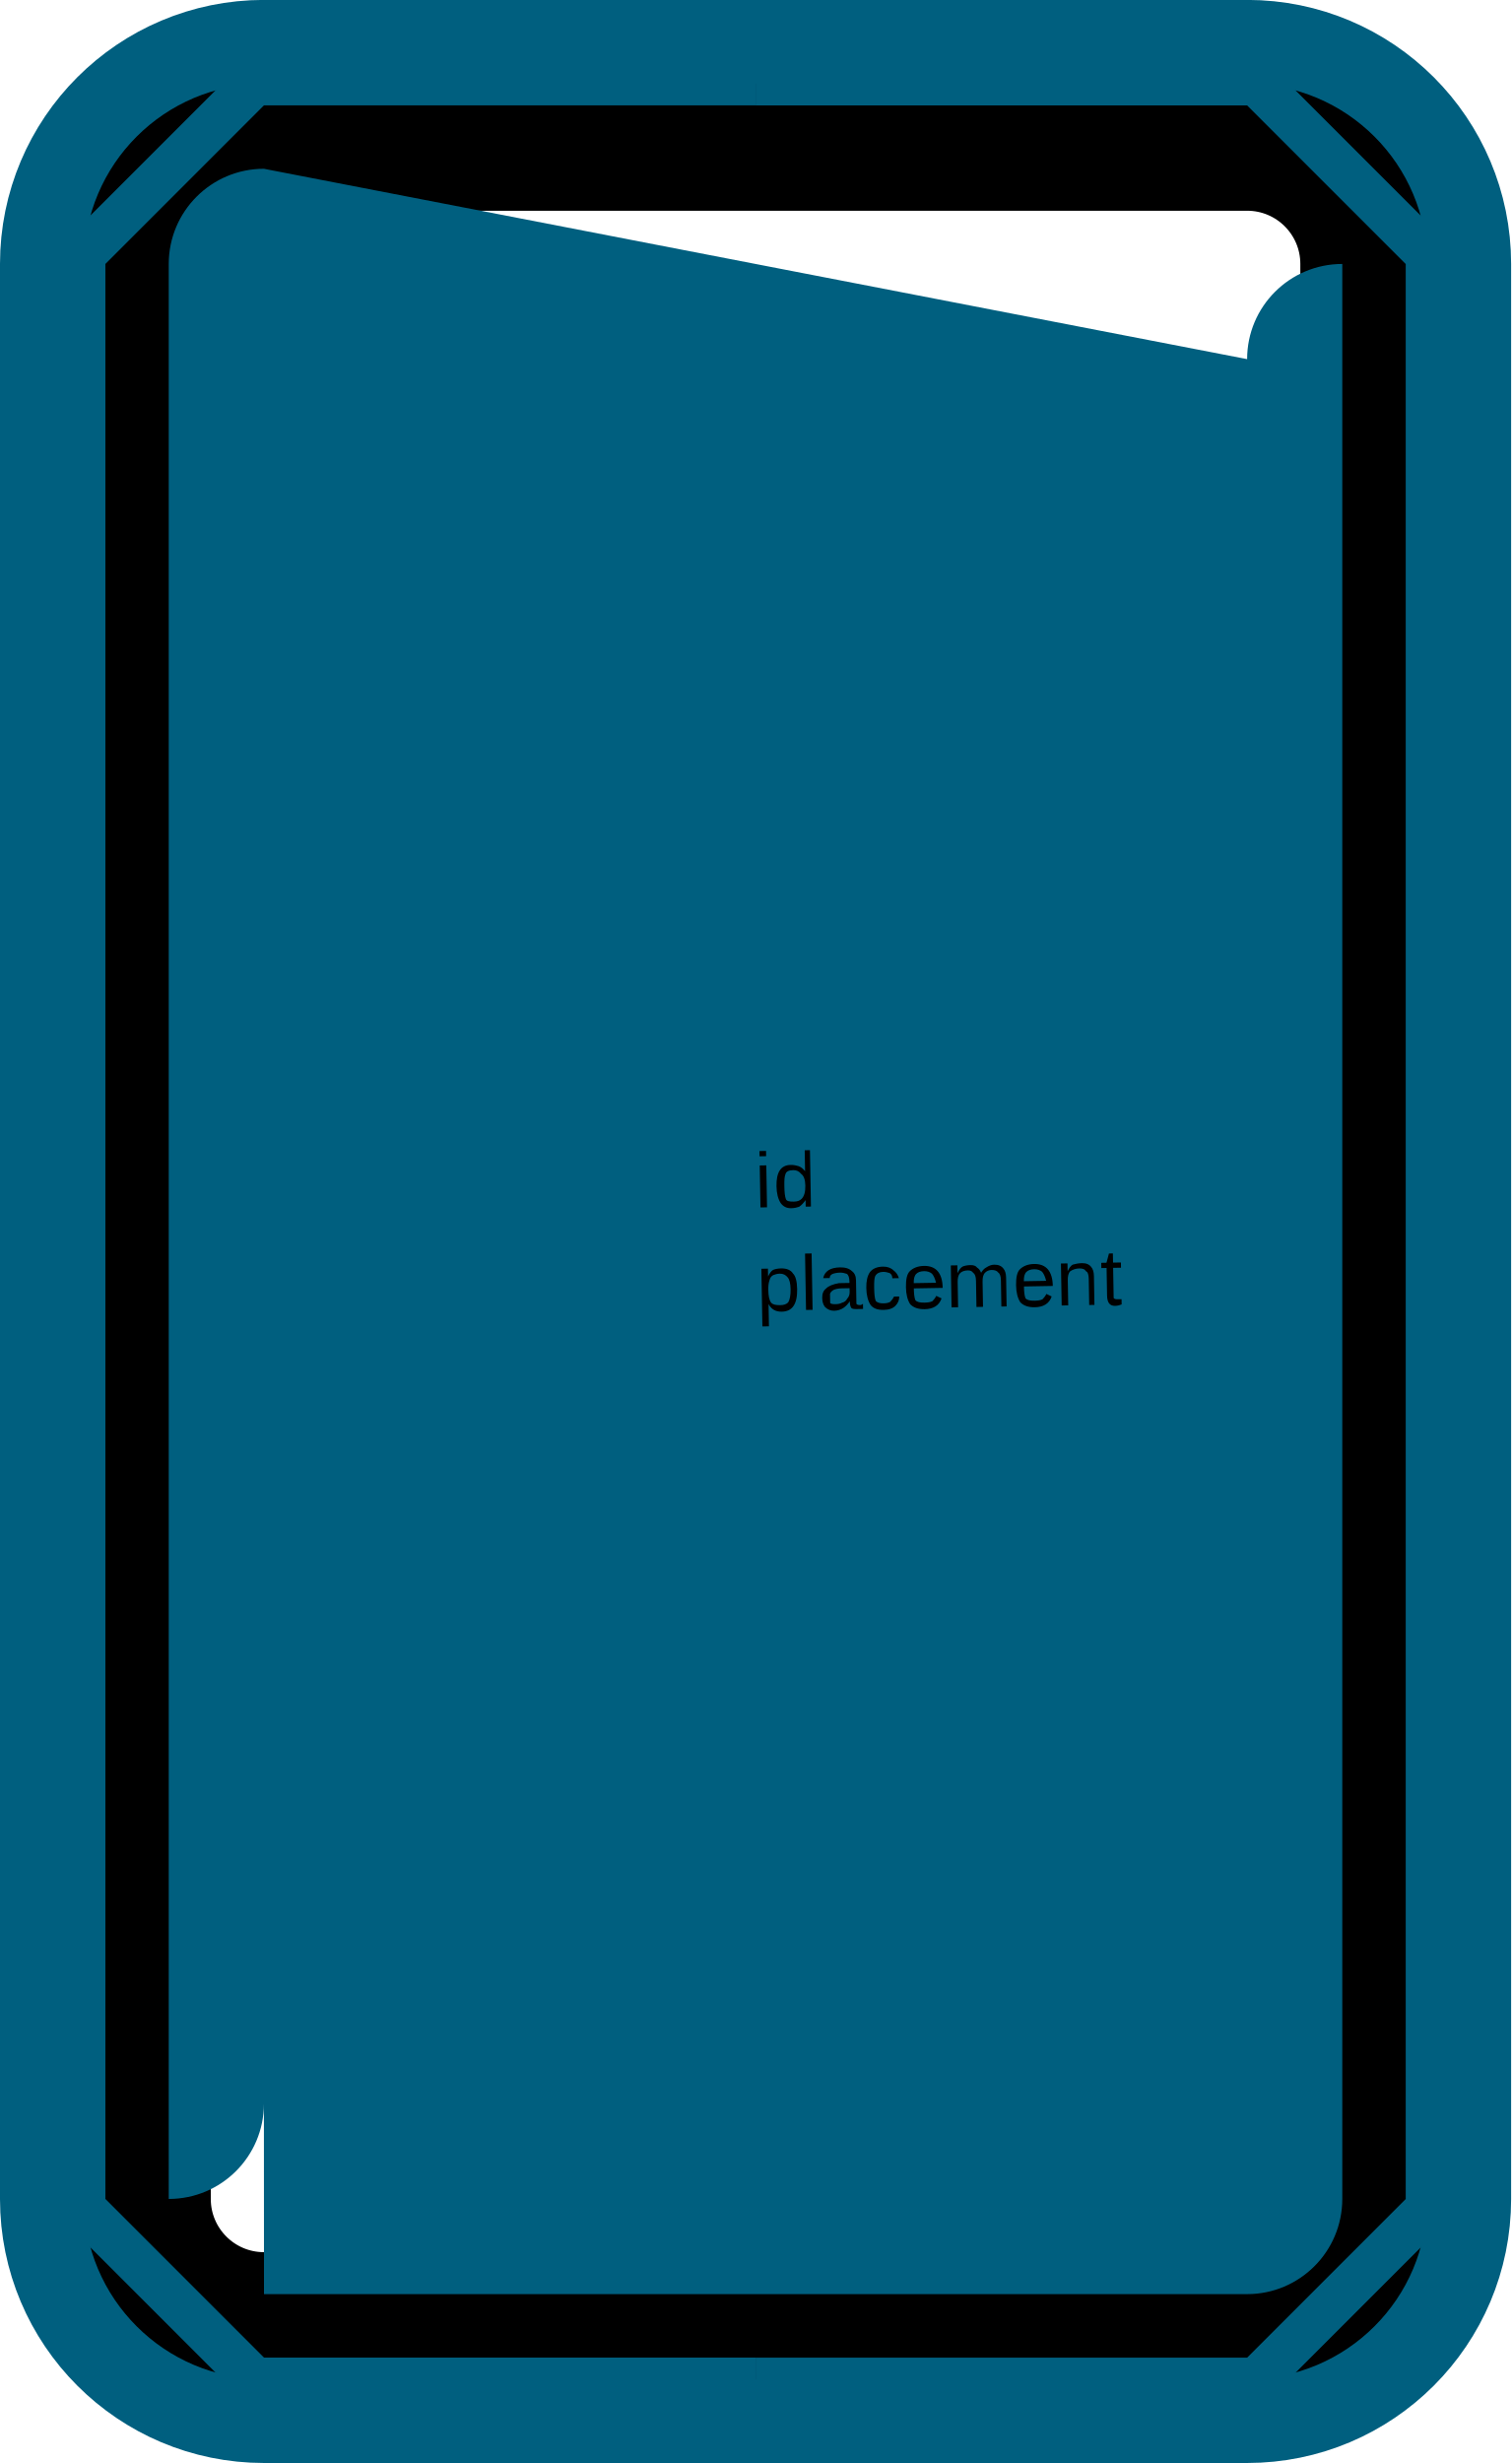
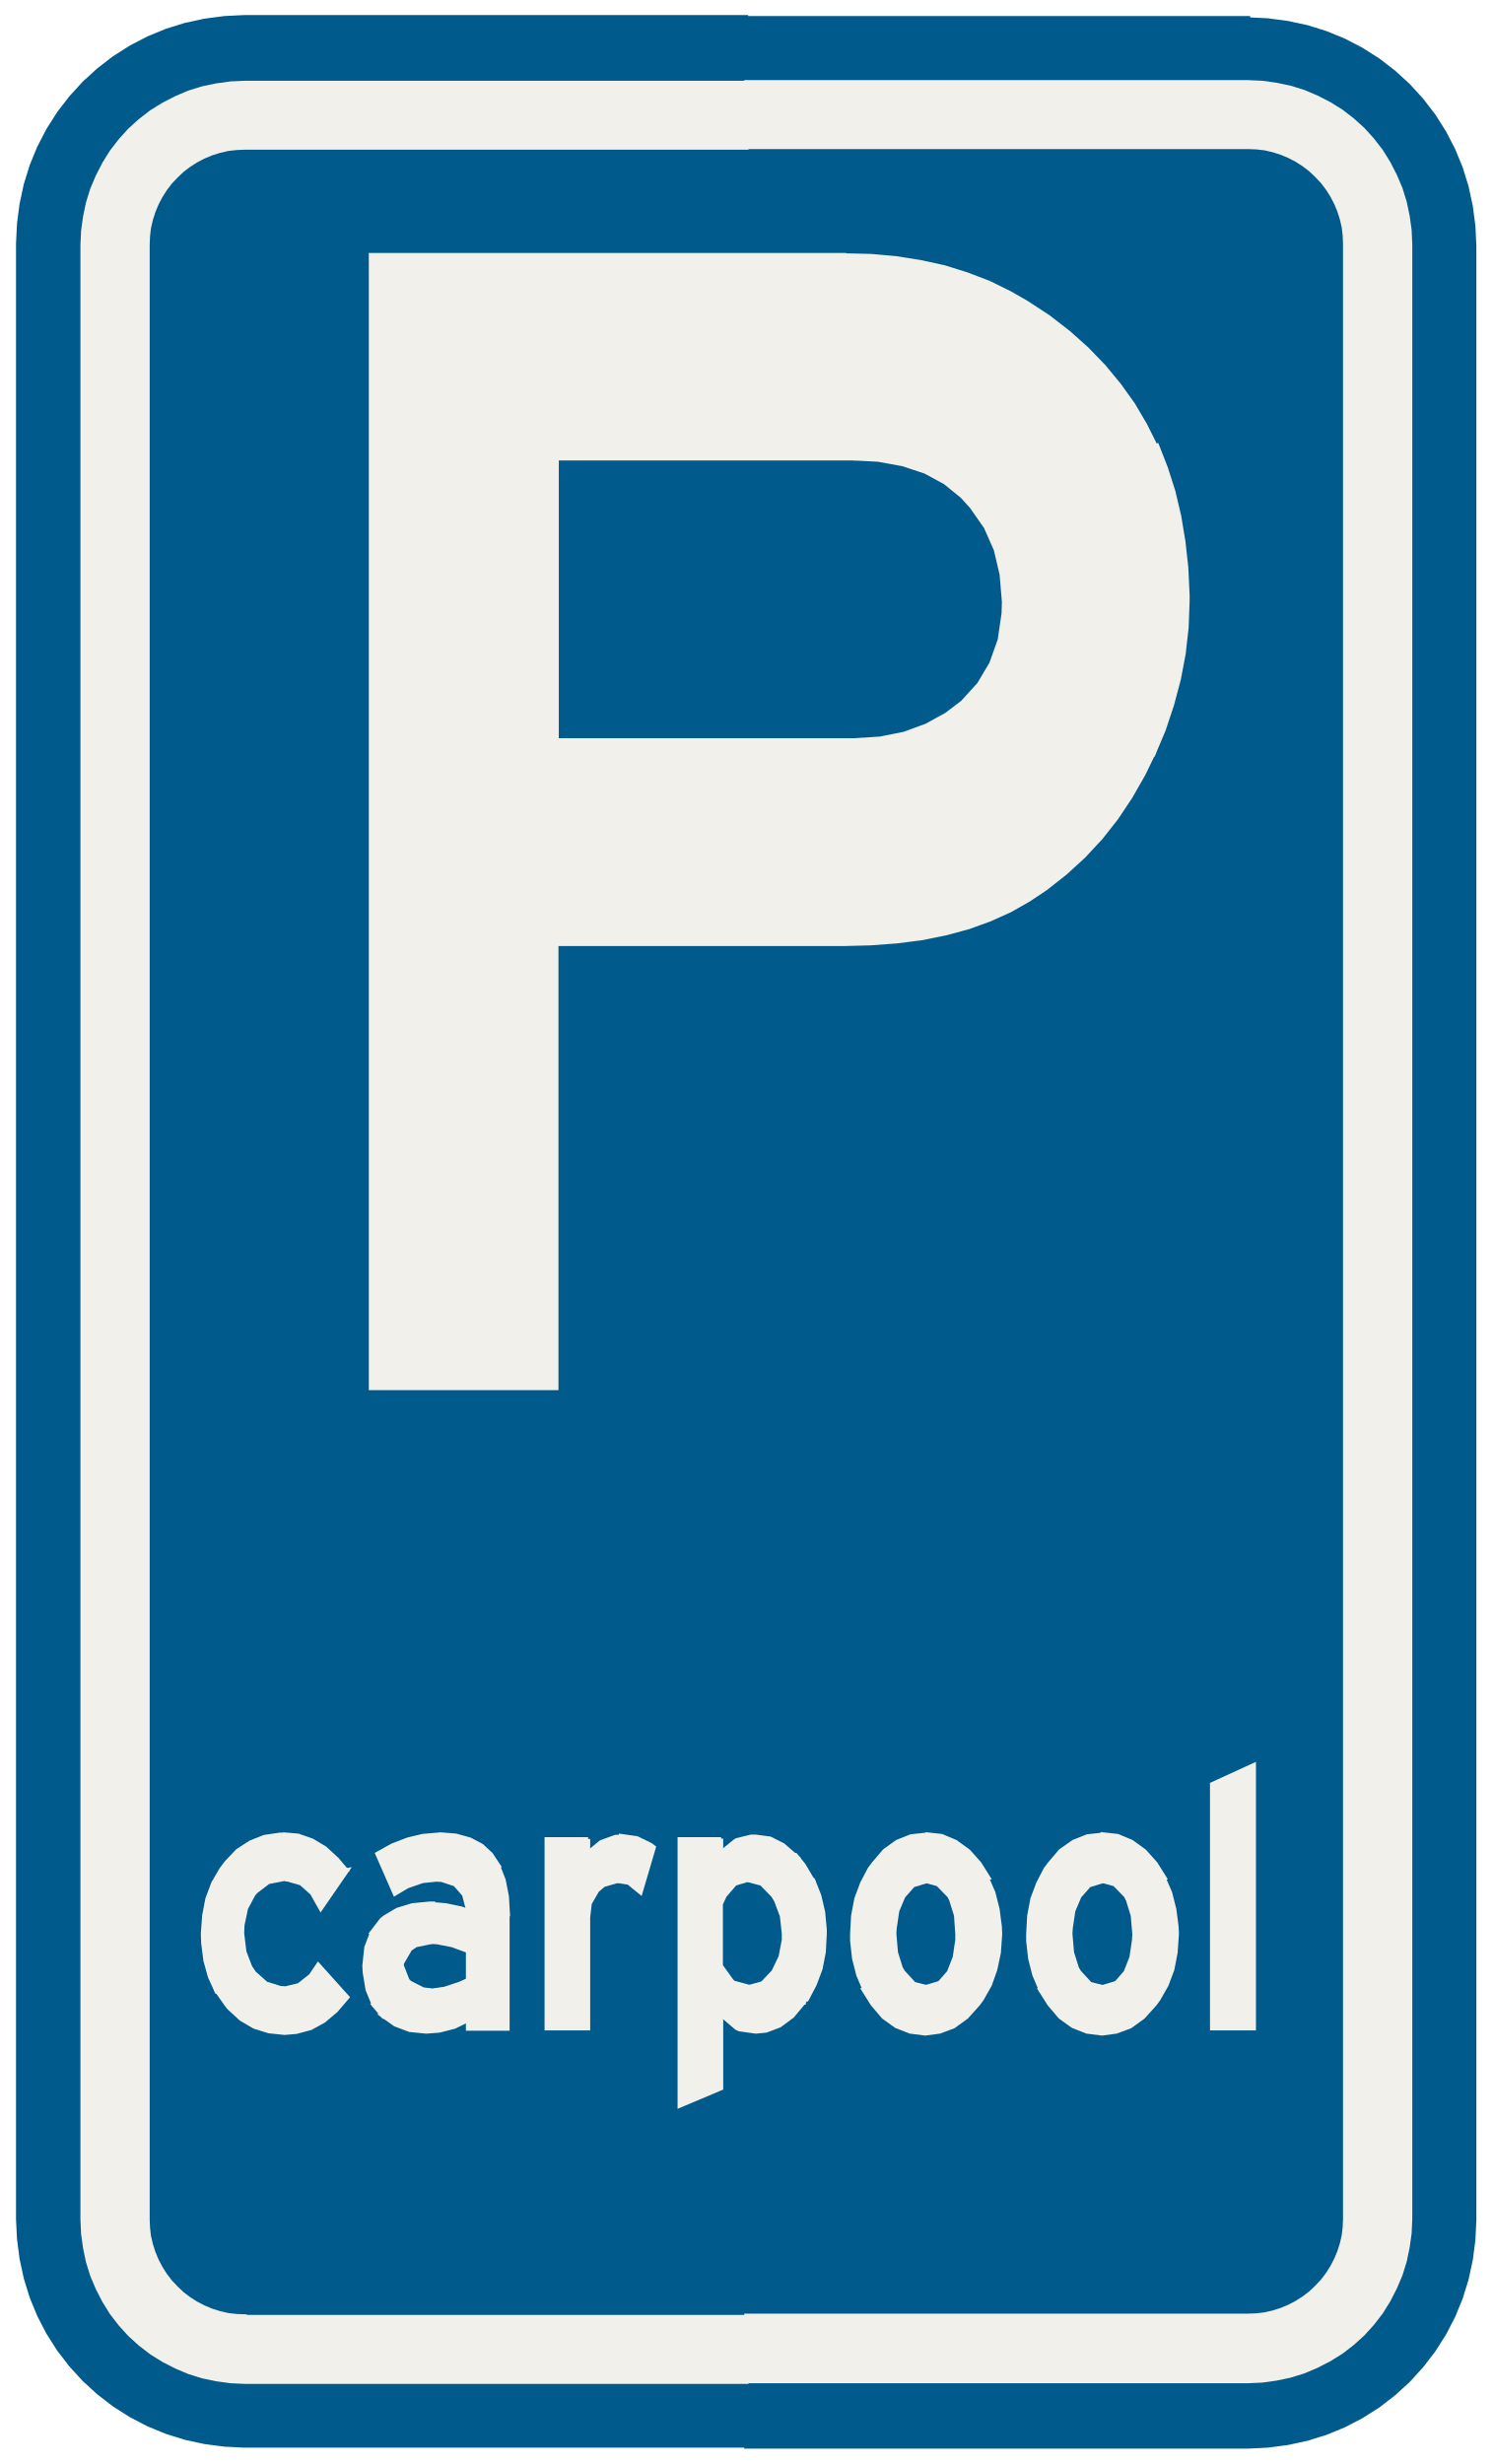
- <svg xmlns="http://www.w3.org/2000/svg" viewBox="0 0 18.008 29.346" width="18.008mm" height="29.346mm" version="1.1" id="svg14">
-   <defs id="defs4">
-     <marker id="DistanceX" orient="auto" refX="0" refY="0" style="overflow:visible">
-       <path d="M 3,-3 -3,3 M 0,-5 V 5" style="stroke:#000000;stroke-width:0.5" id="path1" />
-     </marker>
-     <pattern id="Hatch" patternUnits="userSpaceOnUse" width="8" height="8" x="0" y="0">
-       <path d="M8 4 l-4,4" stroke="#000000" stroke-width="0.25" linecap="square" id="path2" />
-       <path d="M6 2 l-4,4" stroke="#000000" stroke-width="0.25" linecap="square" id="path3" />
-       <path d="M4 0 l-4,4" stroke="#000000" stroke-width="0.25" linecap="square" id="path4" />
-     </pattern>
-     <symbol id="*Model_Space" />
-     <symbol id="*Paper_Space" />
-     <symbol id="*Paper_Space0" />
-   </defs>
-   <g id="g14" transform="translate(9.003937,-1107.847)">
-     <path d="M -5.858,1135.937 H 5.858 a 1.89,1.89 0 0 0 1.89,-1.89 v -23.055 a 1.89,1.89 0 0 0 -1.89,-1.89 H -5.858 a 1.89,1.89 0 0 0 -1.89,1.89 v 23.055 a 1.89,1.89 0 0 0 1.89,1.89 z" style="fill:none;stroke:#000000" id="path5" />
-     <path d="M -5.858,1136.693 H 5.858 a 2.646,2.646 0 0 0 2.646,-2.646 v -23.055 a 2.646,2.646 0 0 0 -2.646,-2.646 H -5.858 a 2.646,2.646 0 0 0 -2.646,2.646 v 23.055 a 2.646,2.646 0 0 0 2.646,2.646 z" style="fill:none;stroke:#005f7f" id="path6" />
-     <path d="M -5.858,1135.181 H 5.858 a 1.134,1.134 0 0 0 1.134,-1.134 v -23.055 a 1.134,1.134 0 0 0 -1.134,-1.134 H -5.858 a 1.134,1.134 0 0 0 -1.134,1.134 v 23.055 a 1.134,1.134 0 0 0 1.134,1.134 z" style="fill:none;stroke:#000000" id="path7" />
-     <path d="m -5.858,1135.181 -1.134,-1.134 v -23.055 l 1.134,-1.134 H 0 v -0.756 h -5.858 l -1.89,1.89 v 23.055 l 1.89,1.89 H 0 v -0.756 z" style="fill:#000000" id="path8" />
-     <path d="m 0,1135.181 v 0.756 h 5.858 l 1.89,-1.89 v -23.055 l -1.89,-1.89 H 0 v 0.756 h 5.858 l 1.134,1.134 v 23.055 l -1.134,1.134 z" style="fill:#000000" id="path9" />
-     <path d="m -8.504,1110.992 v 23.055 l 2.646,2.646 H 0 v -0.756 h -5.858 l -1.89,-1.89 v -23.055 l 1.89,-1.89 H 0 v -0.756 h -5.858 z" style="fill:#005f7f" id="path10" />
-     <path d="M 5.858,1108.347 H 0 v 0.756 h 5.858 l 1.89,1.89 v 23.055 l -1.89,1.89 H 0 v 0.756 h 5.858 l 2.646,-2.646 v -23.055 z" style="fill:#005f7f" id="path11" />
-     <text x="-5.944" y="1124.344" style="font-size:13.228px;line-height:125%;font-family:Arial;text-anchor:start;fill:#000000" id="text11">
-       <tspan dx="0" dy="0" id="tspan11" x="-5.944" y="1124.344">P</tspan>
-     </text>
-     <text x="-6.521" y="1131.818" style="font-size:3.024px;line-height:125%;font-family:Arial;text-anchor:start;fill:#000000" id="text12">
-       <tspan dx="0" dy="0" id="tspan12" x="-6.521" y="1131.818">carpool</tspan>
-     </text>
-     <path d="M -5.858,1135.181 H 5.858 a 1.134,1.134 0 0 0 -1.134,-1.134 1.134,1.134 0 0 0 2.268,0 v -23.055 a 1.134,1.134 0 0 0 -1.134,1.134 l -11.717,-2.268 a 1.134,1.134 0 0 0 -1.134,1.134 v 23.055 a 1.134,1.134 0 0 0 1.134,-1.134 z" style="fill:#005f7f" id="path12" />
-     <text x="-0.005" y="1122.236" style="font-size:0.945px;line-height:125%;font-family:Arial;text-anchor:start;fill:#000000" transform="rotate(-1,-0.004947,1122.236)" id="text13">
-       <tspan dx="0" dy="0" id="tspan13" x="-0.005" y="1122.236">id</tspan>
-     </text>
-     <text x="0.016" y="1123.465" style="font-size:0.945px;line-height:125%;font-family:Arial;text-anchor:start;fill:#000000" transform="rotate(-1,0.01649,1123.464)" id="text14">
-       <tspan dx="0" dy="0" id="tspan14" x="0.016" y="1123.465">placement</tspan>
-     </text>
+ <svg xmlns="http://www.w3.org/2000/svg" viewBox="-0.056 -0.056 4.612 7.612">
+   <g fill="none" stroke="black" stroke-width="0.013" transform="translate(0,7.5) scale(1, -1)">
+     <g id="Output">
+       <path fill="rgb(0,91,140)" stroke="rgb(0,91,140)" d="M 0.7,0.4 l 1.55,-4.44089e-16 1.55,-4.44089e-16 0.026,0.001 0.026,0.003 0.026,0.006 0.025,0.008 0.024,0.01 0.023,0.012 0.022,0.014 0.021,0.016 0.019,0.018 0.018,0.019 0.016,0.021 0.014,0.022 0.012,0.023 0.01,0.024 0.008,0.025 0.006,0.026 0.003,0.026 0.001,0.026 0,6.1 -0.001,0.026 -0.003,0.026 -0.006,0.026 -0.008,0.025 -0.01,0.024 -0.012,0.023 -0.014,0.022 -0.016,0.021 -0.018,0.019 -0.019,0.018 -0.021,0.016 -0.022,0.014 -0.023,0.012 -0.024,0.01 -0.025,0.008 -0.026,0.006 -0.026,0.003 -0.026,0.001 -1.55,0 -1.55,0 -0.026,-0.001 -0.026,-0.003 -0.026,-0.006 -0.025,-0.008 -0.024,-0.01 -0.023,-0.012 -0.022,-0.014 -0.021,-0.016 -0.019,-0.018 -0.018,-0.019 -0.016,-0.021 -0.014,-0.022 -0.012,-0.023 -0.01,-0.024 -0.008,-0.025 -0.006,-0.026 -0.003,-0.026 -0.001,-0.026 -4.44089e-16,-6.1 0.001,-0.026 0.003,-0.026 0.006,-0.026 0.008,-0.025 0.01,-0.024 0.012,-0.023 0.014,-0.022 0.016,-0.021 0.018,-0.019 0.019,-0.018 0.021,-0.016 0.022,-0.014 0.023,-0.012 0.024,-0.01 0.025,-0.008 0.026,-0.006 0.026,-0.003 0.026,-0.001 z " />
+       <path fill="rgb(0,91,140)" stroke="rgb(0,91,140)" d="M 3.8,7.5 l -1.55,0 -4.44089e-16,-0.2 1.55,0 0.044,-0.002 0.043,-0.006 0.043,-0.009 0.042,-0.013 0.04,-0.017 0.039,-0.02 0.037,-0.023 0.035,-0.027 0.032,-0.029 0.029,-0.032 0.027,-0.035 0.023,-0.037 0.02,-0.039 0.017,-0.04 0.013,-0.042 0.009,-0.043 0.006,-0.043 0.002,-0.044 0,-6.1 -0.002,-0.044 -0.006,-0.043 -0.009,-0.043 -0.013,-0.042 -0.017,-0.04 -0.02,-0.039 -0.023,-0.037 -0.027,-0.035 -0.029,-0.032 -0.032,-0.029 -0.035,-0.027 -0.037,-0.023 -0.039,-0.02 -0.04,-0.017 -0.042,-0.013 -0.043,-0.009 -0.043,-0.006 -0.044,-0.002 -1.55,4.44089e-16 0,-0.2 1.55,-4.44089e-16 0.061,0.003 0.061,0.008 0.06,0.013 0.058,0.018 0.056,0.023 0.054,0.028 0.052,0.033 0.048,0.037 0.045,0.041 0.041,0.045 0.037,0.048 0.033,0.052 0.028,0.054 0.023,0.056 0.018,0.058 0.013,0.06 0.008,0.061 0.003,0.061 8.88178e-16,6.1 -0.003,0.061 -0.008,0.061 -0.013,0.06 -0.018,0.058 -0.023,0.056 -0.028,0.054 -0.033,0.052 -0.037,0.048 -0.041,0.045 -0.045,0.041 -0.048,0.037 -0.052,0.033 -0.054,0.028 -0.056,0.023 -0.058,0.018 -0.06,0.013 -0.061,0.008 -0.061,0.003 z " />
+       <path fill="rgb(0,91,140)" stroke="rgb(0,91,140)" d="M 0,6.8 l 0,-6.1 0.003,-0.061 0.008,-0.061 0.013,-0.06 0.018,-0.058 0.023,-0.056 0.028,-0.054 0.033,-0.052 0.037,-0.048 0.041,-0.045 0.045,-0.041 0.048,-0.037 0.052,-0.033 0.054,-0.028 0.056,-0.023 0.058,-0.018 0.06,-0.013 0.061,-0.008 0.061,-0.003 1.55,-8.88178e-16 0,0.2 -1.55,4.44089e-16 -0.044,0.002 -0.043,0.006 -0.043,0.009 -0.042,0.013 -0.04,0.017 -0.039,0.02 -0.037,0.023 -0.035,0.027 -0.032,0.029 -0.029,0.032 -0.027,0.035 -0.023,0.037 -0.02,0.039 -0.017,0.04 -0.013,0.042 -0.009,0.043 -0.006,0.043 -0.002,0.044 0,6.1 0.002,0.044 0.006,0.043 0.009,0.043 0.013,0.042 0.017,0.04 0.02,0.039 0.023,0.037 0.027,0.035 0.029,0.032 0.032,0.029 0.035,0.027 0.037,0.023 0.039,0.02 0.04,0.017 0.042,0.013 0.043,0.009 0.043,0.006 0.044,0.002 1.55,0 4.44089e-16,0.2 -1.55,0 -0.061,-0.003 -0.061,-0.008 -0.06,-0.013 -0.058,-0.018 -0.056,-0.023 -0.054,-0.028 -0.052,-0.033 -0.048,-0.037 -0.045,-0.041 -0.041,-0.045 -0.037,-0.048 -0.033,-0.052 -0.028,-0.054 -0.023,-0.056 -0.018,-0.058 -0.013,-0.06 -0.008,-0.061 -0.003,-0.061 z " />
+       <path fill="rgb(241,240,234)" stroke="rgb(241,240,234)" d="M 2.25,0.4 l 0,-0.2 1.55,-4.44089e-16 0.044,0.002 0.043,0.006 0.043,0.009 0.042,0.013 0.04,0.017 0.039,0.02 0.037,0.023 0.035,0.027 0.032,0.029 0.029,0.032 0.027,0.035 0.023,0.037 0.02,0.039 0.017,0.04 0.013,0.042 0.009,0.043 0.006,0.043 0.002,0.044 0,6.1 -0.002,0.044 -0.006,0.043 -0.009,0.043 -0.013,0.042 -0.017,0.04 -0.02,0.039 -0.023,0.037 -0.027,0.035 -0.029,0.032 -0.032,0.029 -0.035,0.027 -0.037,0.023 -0.039,0.02 -0.04,0.017 -0.042,0.013 -0.043,0.009 -0.043,0.006 -0.044,0.002 -1.55,0 0,-0.2 1.55,0 0.026,-0.001 0.026,-0.003 0.026,-0.006 0.025,-0.008 0.024,-0.01 0.023,-0.012 0.022,-0.014 0.021,-0.016 0.019,-0.018 0.018,-0.019 0.016,-0.021 0.014,-0.022 0.012,-0.023 0.01,-0.024 0.008,-0.025 0.006,-0.026 0.003,-0.026 0.001,-0.026 0,-6.1 -0.001,-0.026 -0.003,-0.026 -0.006,-0.026 -0.008,-0.025 -0.01,-0.024 -0.012,-0.023 -0.014,-0.022 -0.016,-0.021 -0.018,-0.019 -0.019,-0.018 -0.021,-0.016 -0.022,-0.014 -0.023,-0.012 -0.024,-0.01 -0.025,-0.008 -0.026,-0.006 -0.026,-0.003 -0.026,-0.001 -1.55,4.44089e-16 z " />
+       <path fill="rgb(241,240,234)" stroke="rgb(241,240,234)" d="M 0.7,0.4 l -0.026,0.001 -0.026,0.003 -0.026,0.006 -0.025,0.008 -0.024,0.01 -0.023,0.012 -0.022,0.014 -0.021,0.016 -0.019,0.018 -0.018,0.019 -0.016,0.021 -0.014,0.022 -0.012,0.023 -0.01,0.024 -0.008,0.025 -0.006,0.026 -0.003,0.026 -0.001,0.026 4.44089e-16,6.1 0.001,0.026 0.003,0.026 0.006,0.026 0.008,0.025 0.01,0.024 0.012,0.023 0.014,0.022 0.016,0.021 0.018,0.019 0.019,0.018 0.021,0.016 0.022,0.014 0.023,0.012 0.024,0.01 0.025,0.008 0.026,0.006 0.026,0.003 0.026,0.001 1.55,0 0,0.2 -1.55,0 -0.044,-0.002 -0.043,-0.006 -0.043,-0.009 -0.042,-0.013 -0.04,-0.017 -0.039,-0.02 -0.037,-0.023 -0.035,-0.027 -0.032,-0.029 -0.029,-0.032 -0.027,-0.035 -0.023,-0.037 -0.02,-0.039 -0.017,-0.04 -0.013,-0.042 -0.009,-0.043 -0.006,-0.043 -0.002,-0.044 0,-6.1 0.002,-0.044 0.006,-0.043 0.009,-0.043 0.013,-0.042 0.017,-0.04 0.02,-0.039 0.023,-0.037 0.027,-0.035 0.029,-0.032 0.032,-0.029 0.035,-0.027 0.037,-0.023 0.039,-0.02 0.04,-0.017 0.042,-0.013 0.043,-0.009 0.043,-0.006 0.044,-0.002 1.55,-4.44089e-16 0,0.2 -1.55,4.44089e-16 z " />
+       <path fill="rgb(241,240,234)" stroke="rgb(241,240,234)" d="M 3.818,1.29 l -0.129,0 0,0.754 0.129,0.059 0,-0.813 z " />
+       <path fill="rgb(241,240,234)" stroke="rgb(241,240,234)" d="M 3.351,1.888 l -0.047,-0.005 -0.043,-0.017 -0.04,-0.028 -0.034,-0.04 -0.012,-0.016 -0.023,-0.044 -0.018,-0.048 -0.01,-0.053 -0.003,-0.056 0,-0.021 0.006,-0.054 0.013,-0.051 0.02,-0.047 0.191,0.009 -0.039,0.01 -0.034,0.037 -0.007,0.012 -0.015,0.048 -0.005,0.058 0.001,0.017 0.008,0.054 0.019,0.045 0.03,0.034 0.043,0.013 0.189,0.011 -0.027,0.043 -0.034,0.038 -0.04,0.029 -0.043,0.018 -0.046,0.005 z " />
+       <path fill="rgb(241,240,234)" stroke="rgb(241,240,234)" d="M 3.541,1.756 l -0.189,-0.011 0.036,-0.01 0.035,-0.036 0.006,-0.012 0.015,-0.048 0.005,-0.058 -0.001,-0.018 -0.008,-0.054 -0.018,-0.046 -0.029,-0.033 -0.043,-0.013 -0.191,-0.009 0.027,-0.043 0.034,-0.04 0.039,-0.028 0.043,-0.017 0.047,-0.006 0.044,0.006 0.043,0.016 0.04,0.029 0.036,0.04 0.011,0.015 0.025,0.044 0.018,0.048 0.01,0.052 0.004,0.057 -0.001,0.023 -0.007,0.054 -0.013,0.051 -0.02,0.046 z " />
+       <path fill="rgb(241,240,234)" stroke="rgb(241,240,234)" d="M 2.806,1.888 l -0.047,-0.005 -0.043,-0.017 -0.039,-0.028 -0.034,-0.04 -0.012,-0.016 -0.023,-0.044 -0.018,-0.048 -0.01,-0.053 -0.003,-0.056 0,-0.021 0.006,-0.054 0.013,-0.051 0.02,-0.047 0.191,0.009 -0.039,0.01 -0.034,0.037 -0.007,0.012 -0.015,0.048 -0.005,0.058 0.001,0.017 0.008,0.054 0.019,0.045 0.03,0.034 0.043,0.013 0.189,0.011 -0.027,0.043 -0.034,0.038 -0.04,0.029 -0.043,0.018 -0.046,0.005 z " />
+       <path fill="rgb(241,240,234)" stroke="rgb(241,240,234)" d="M 2.995,1.756 l -0.189,-0.011 0.036,-0.01 0.035,-0.036 0.006,-0.012 0.015,-0.048 0.004,-0.058 0,-0.018 -0.008,-0.054 -0.018,-0.046 -0.029,-0.033 -0.043,-0.013 -0.191,-0.009 0.027,-0.043 0.034,-0.04 0.039,-0.028 0.043,-0.017 0.047,-0.006 0.044,0.006 0.043,0.016 0.04,0.029 0.036,0.04 0.011,0.015 0.025,0.044 0.017,0.048 0.011,0.052 0.004,0.057 -0.001,0.023 -0.007,0.054 -0.013,0.051 -0.02,0.046 z " />
+       <path fill="rgb(241,240,234)" stroke="rgb(241,240,234)" d="M 2.279,1.882 l -0.014,0 -0.045,-0.011 -0.006,-0.004 -0.043,-0.035 0.23,-0.009 -0.038,0.033 -0.04,0.02 -0.045,0.006 z " />
+       <path fill="rgb(241,240,234)" stroke="rgb(241,240,234)" d="M 2.172,1.874 l -0.128,0 0,-0.823 0.128,0.054 0,0.228 0.255,0.037 0.007,0.012 -0.18,0.037 -0.044,0.012 -0.006,0.006 -0.033,0.046 0,0.191 0.012,0.026 0.032,0.037 0.04,0.012 0.198,0.001 -0.026,0.044 -0.025,0.031 -0.23,0.009 0,0.042 z " />
+       <path fill="rgb(241,240,234)" stroke="rgb(241,240,234)" d="M 2.453,1.749 l -0.198,-0.001 0.042,-0.011 0.036,-0.037 0.009,-0.015 0.018,-0.048 0.006,-0.055 0,-0.019 -0.01,-0.052 -0.022,-0.046 -0.034,-0.036 -0.043,-0.012 0.18,-0.037 0.024,0.046 0.018,0.048 0.01,0.051 0.003,0.056 0,0.014 -0.005,0.054 -0.012,0.051 -0.019,0.048 z " />
+       <path fill="rgb(241,240,234)" stroke="rgb(241,240,234)" d="M 2.427,1.369 l -0.255,-0.037 0.014,-0.012 0.034,-0.029 0.009,-0.004 0.05,-0.007 0.032,0.003 0.042,0.016 0.039,0.029 0.035,0.042 z " />
+       <path fill="rgb(241,240,234)" stroke="rgb(241,240,234)" d="M 1.863,1.882 l -0.018,-0.001 -0.044,-0.016 -0.04,-0.033 0.093,-0.087 0.032,-0.005 0.037,-0.03 0.041,0.139 -0.009,0.007 -0.043,0.021 -0.049,0.007 z " />
+       <path fill="rgb(241,240,234)" stroke="rgb(241,240,234)" d="M 1.761,1.874 l -0.128,0 0,-0.584 0.128,0 0,0.343 0.005,0.043 0.023,0.04 0.02,0.017 0.045,0.013 -0.093,0.087 0,0.042 z " />
+       <path fill="rgb(241,240,234)" stroke="rgb(241,240,234)" d="M 1.303,1.888 l -0.007,0 -0.046,-0.004 -0.046,-0.011 -0.047,-0.018 -0.047,-0.026 0.054,-0.123 0.039,0.023 0.046,0.016 0.047,0.005 0.188,0.042 -0.023,0.035 -0.029,0.027 -0.036,0.019 -0.043,0.012 -0.049,0.004 z " />
+       <path fill="rgb(241,240,234)" stroke="rgb(241,240,234)" d="M 1.483,1.791 l -0.188,-0.042 0.012,0 0.043,-0.014 0.028,-0.032 0.013,-0.05 0.122,-0.01 -0.003,0.054 -0.01,0.051 -0.017,0.043 z " />
+       <path fill="rgb(241,240,234)" stroke="rgb(241,240,234)" d="M 1.274,1.675 l -0.004,0 -0.052,-0.005 -0.046,-0.014 -0.039,-0.023 -0.01,-0.008 -0.029,-0.038 0.185,-0.03 0.016,-0.001 0.046,-0.009 0.049,-0.018 0,-0.09 -0.024,-0.011 -0.048,-0.016 -0.042,-0.006 -0.177,-0.044 0.03,-0.036 0.261,-0.011 0,-0.026 0.122,0 0,0.354 -0.122,0.01 -0.021,0.007 -0.048,0.01 -0.048,0.004 z " />
+       <path fill="rgb(241,240,234)" stroke="rgb(241,240,234)" d="M 1.094,1.587 l -0.018,-0.047 -0.006,-0.056 0.001,-0.021 0.009,-0.054 0.019,-0.046 0.177,0.044 -0.025,0.003 -0.041,0.021 -0.007,0.007 -0.018,0.046 0.001,0.008 0.025,0.043 0.018,0.012 0.049,0.01 -0.185,0.03 z " />
+       <path fill="rgb(241,240,234)" stroke="rgb(241,240,234)" d="M 1.13,1.327 l 0.035,-0.025 0.045,-0.017 0.051,-0.005 0.04,0.003 0.047,0.012 0.043,0.021 -0.261,0.011 z " />
+       <path fill="rgb(241,240,234)" stroke="rgb(241,240,234)" d="M 0.822,1.888 l -0.013,0 -0.048,-0.007 -0.043,-0.017 -0.04,-0.026 -0.035,-0.037 -0.015,-0.02 -0.025,-0.043 -0.018,-0.048 -0.01,-0.052 -0.004,-0.056 0.001,-0.029 0.007,-0.054 0.014,-0.05 0.021,-0.046 0.209,0.01 -0.012,0.001 -0.045,0.014 -0.037,0.033 -0.012,0.018 -0.018,0.047 -0.007,0.057 0.001,0.026 0.011,0.052 0.023,0.043 0.008,0.009 0.038,0.029 0.047,0.009 0.192,0.029 -0.027,0.032 -0.037,0.034 -0.04,0.024 -0.043,0.015 -0.047,0.004 z " />
+       <path fill="rgb(241,240,234)" stroke="rgb(241,240,234)" d="M 1.017,1.779 l -0.192,-0.029 0.007,0 0.042,-0.012 0.034,-0.03 0.027,-0.048 0.082,0.119 z " />
+       <path fill="rgb(241,240,234)" stroke="rgb(241,240,234)" d="M 0.927,1.486 l -0.023,-0.034 -0.037,-0.029 -0.042,-0.01 -0.209,-0.01 0.028,-0.04 0.008,-0.01 0.037,-0.034 0.041,-0.024 0.045,-0.014 0.048,-0.005 0.036,0.003 0.045,0.012 0.04,0.022 0.038,0.032 0.035,0.041 -0.09,0.1 z " />
+       <path fill="rgb(241,240,234)" stroke="rgb(241,240,234)" d="M 2.558,6.768 l -1.468,0 0,-3.5 0.573,0 0,1.372 0.895,0 0.075,0.002 0.082,0.006 0.078,0.01 0.074,0.015 0.07,0.019 0.066,0.024 0.062,0.028 0.058,0.033 0.051,0.034 0.061,0.048 0.057,0.052 0.053,0.057 0.048,0.061 0.044,0.066 0.04,0.07 0.028,0.058 -1.841,0.044 0,0.873 0.917,0 0.934,0.037 -0.033,0.066 -0.037,0.063 -0.043,0.06 -0.047,0.057 -0.052,0.054 -0.057,0.051 -0.062,0.048 -0.067,0.044 -0.052,0.03 -0.065,0.032 -0.068,0.026 -0.07,0.022 -0.073,0.016 -0.075,0.012 -0.078,0.007 -0.081,0.002 z " />
+       <path fill="rgb(241,240,234)" stroke="rgb(241,240,234)" d="M 3.515,6.177 l -0.934,-0.037 0.076,-0.004 0.077,-0.014 0.069,-0.023 0.061,-0.033 0.053,-0.043 0.029,-0.032 0.044,-0.063 0.031,-0.07 0.018,-0.077 0.007,-0.084 -0.001,-0.036 -0.012,-0.082 -0.026,-0.073 -0.038,-0.064 -0.051,-0.056 -0.05,-0.038 -0.062,-0.034 -0.068,-0.025 -0.075,-0.015 -0.08,-0.005 -0.917,0 1.841,-0.044 0.032,0.076 0.026,0.078 0.021,0.079 0.015,0.079 0.009,0.08 0.003,0.081 0,0.02 -0.004,0.085 -0.009,0.081 -0.013,0.078 -0.018,0.076 -0.023,0.072 -0.027,0.069 z " />
+     </g>
  </g>
</svg>
